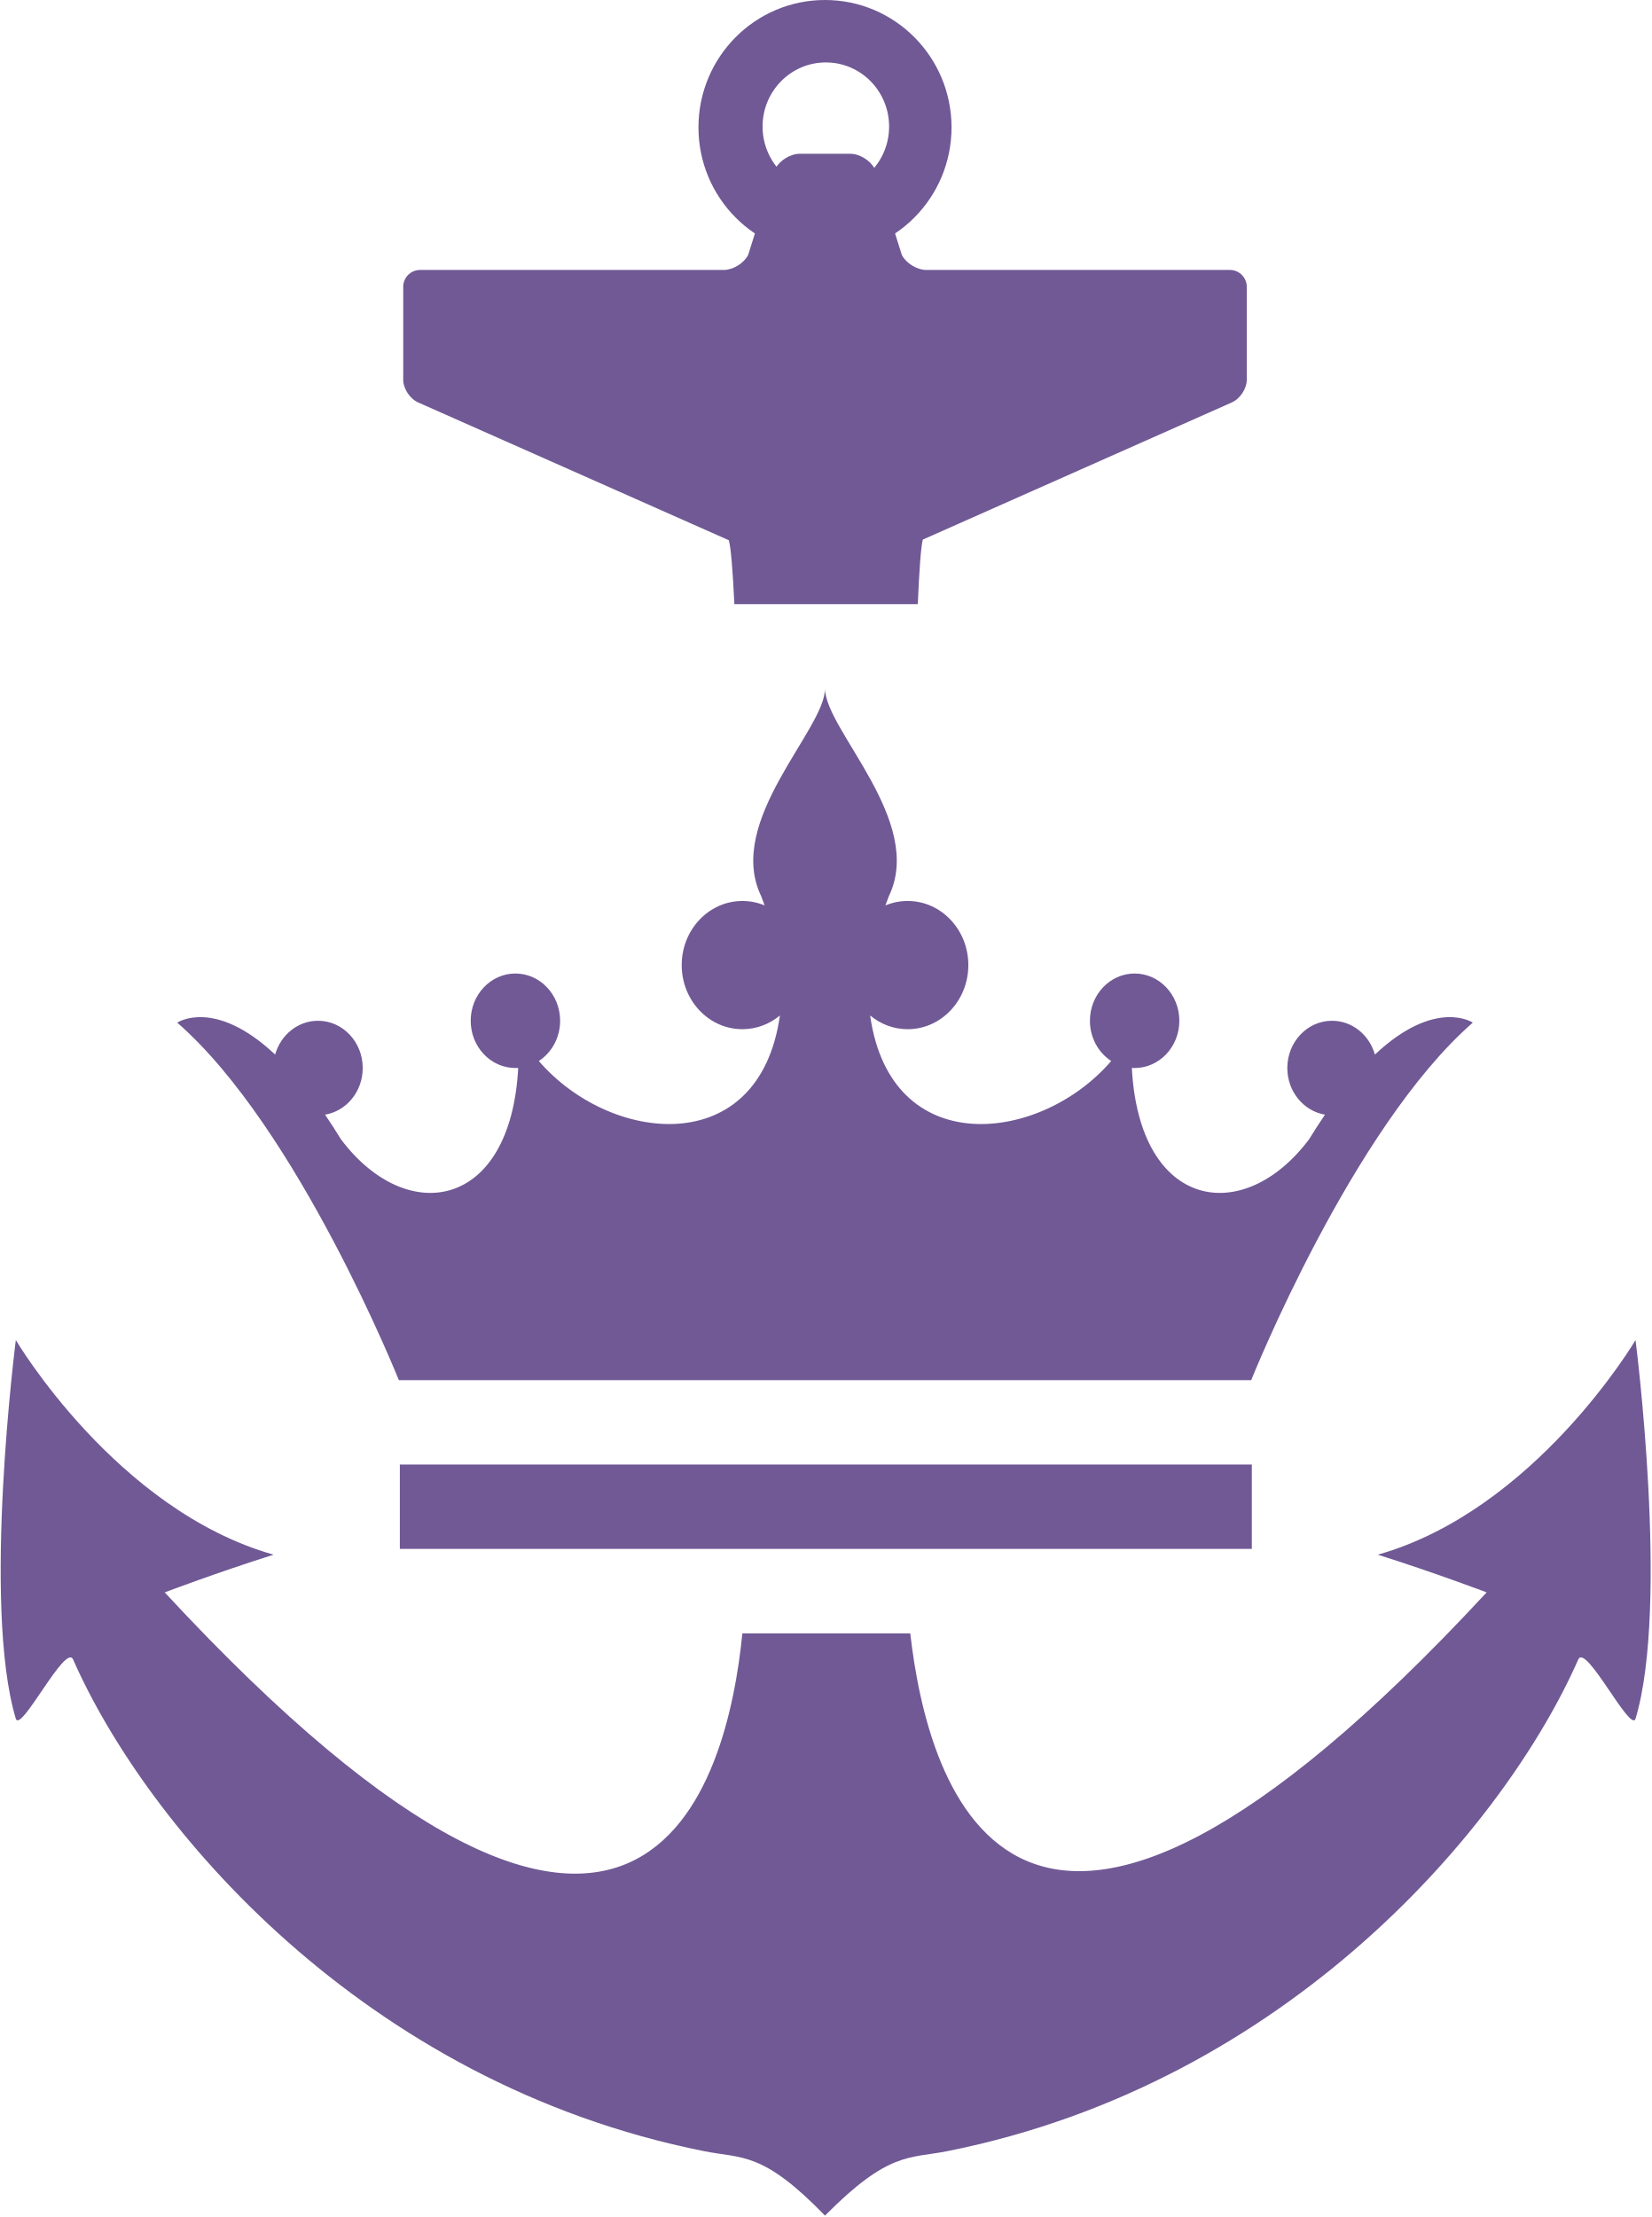
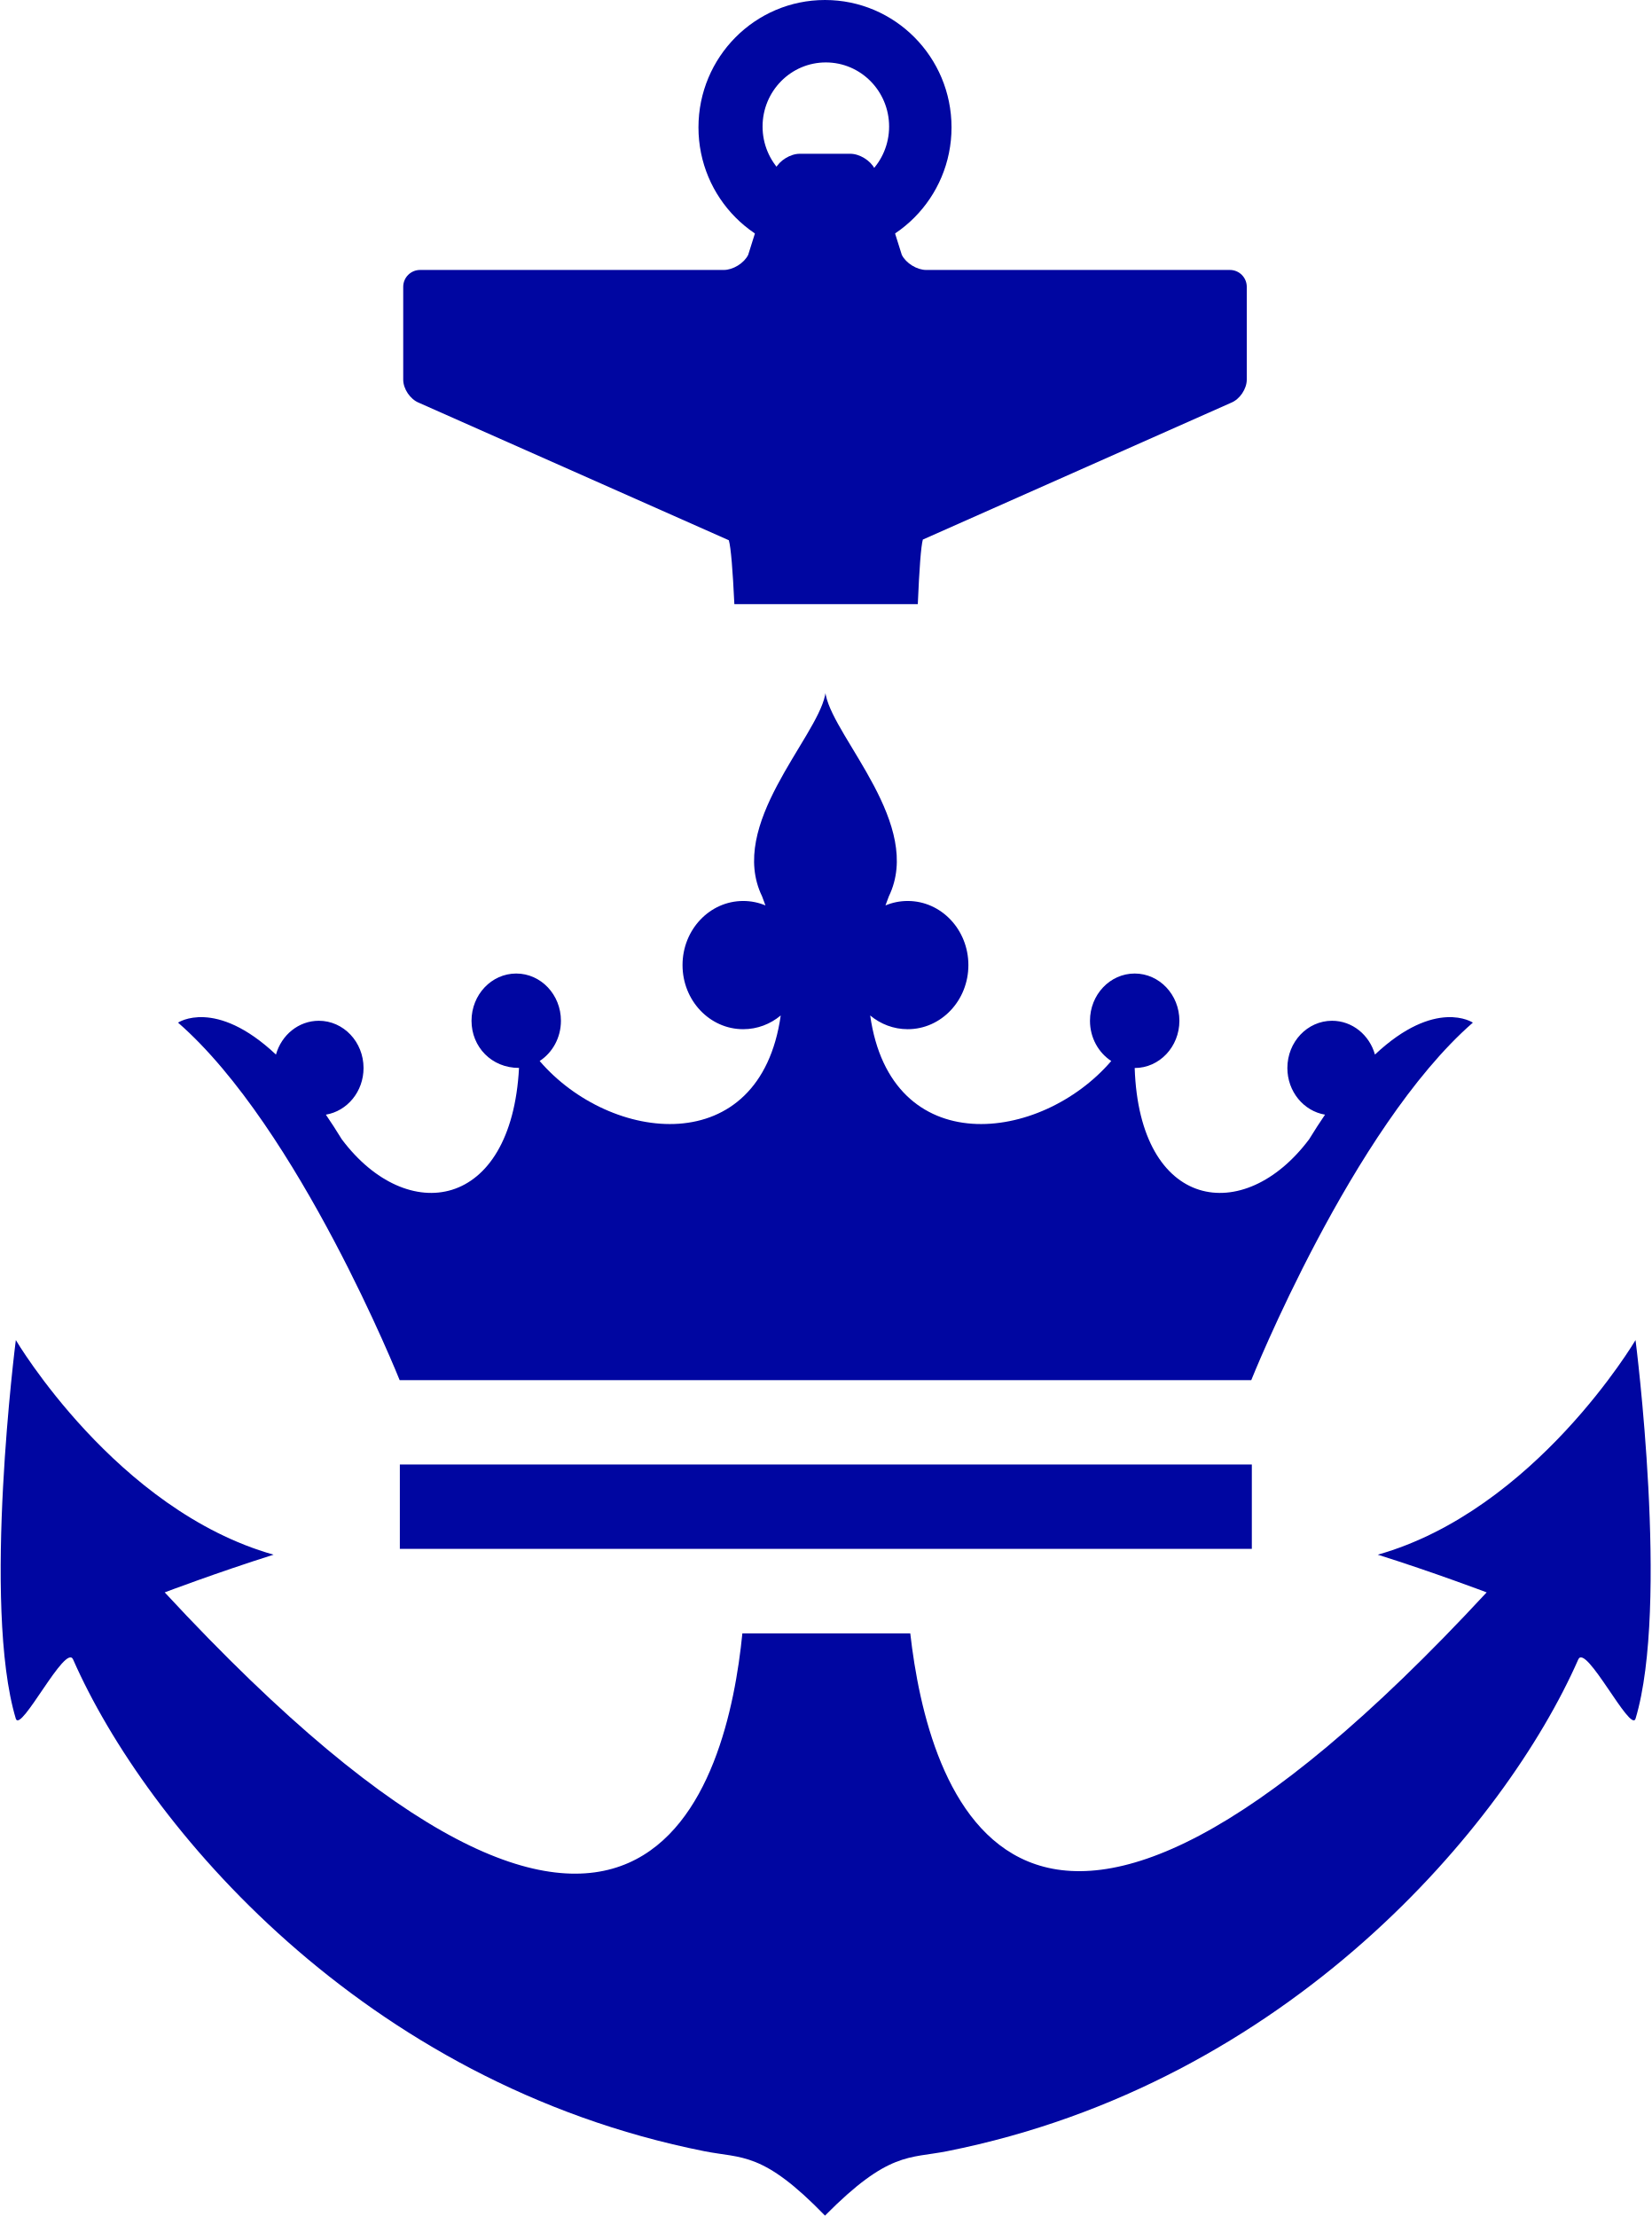
<svg xmlns="http://www.w3.org/2000/svg" width="979px" height="1314px" viewBox="0 0 979 1314" version="1.1">
  <defs />
  <g id="Page-1" stroke="none" stroke-width="1" fill="none" fill-rule="evenodd">
-     <g id="royal-cruise-1" fill="#705995">
+     <g id="royal-cruise-1" fill="#0006A1">
      <path d="M435.279,358.078 C434.326,337.912 433.24,324.514 432,320.2 L248.288,238.715 C243.156,236.663 239,230.524 239,225.002 L239,169.998 C239,164.481 243.479,160 249.004,160 L428.996,160 C434.519,160 441.001,155.998 443.469,151.061 L459.531,100.08 C461.996,95.149 468.476,91.141 473.998,91.141 L489,91.141 L504.002,91.141 C509.519,91.141 516.001,95.144 518.47,100.08 L534.531,151.061 C536.996,155.993 543.479,160 549.004,160 L728.996,160 C734.519,160 739,164.476 739,169.998 L739,225.002 C739,230.519 734.842,236.663 729.712,238.715 L547,319.8 C545.886,323.72 544.893,337.359 544.006,358.078 L435.279,358.078 Z M440.027,968.078 C431.325,1055.579 382.786,1251.543 97.631,943.793 C97.631,943.793 128.603,932.041 162.169,921.448 C68.86,895.073 9.381,794.247 9.381,794.247 C9.381,794.247 -10.811,951.582 9.381,1018.689 C12.341,1027.385 38.941,973.574 43.336,983.567 C86.396,1081.479 214.723,1234.658 417.447,1275 C439.954,1279.479 452,1275 489,1313.178 C526.813,1275 538.859,1279.479 561.366,1275 C764.09,1234.658 892.417,1081.479 935.477,983.567 C939.872,973.574 966.472,1027.385 969.432,1018.689 C989.624,951.582 969.432,794.247 969.432,794.247 C969.432,794.247 909.953,895.073 816.644,921.448 C850.21,932.041 881.182,943.793 881.182,943.793 C601.123,1246.044 549.844,1058.555 539.544,968.078 L440.027,968.078 Z" id="anchor" />
      <path d="M489,151 C530.421,151 564,117.197 564,75.5 C564,33.803 530.421,0 489,0 C447.579,0 414,33.803 414,75.5 C414,117.197 447.579,151 489,151 L489,151 Z M489.5,113 C510.211,113 527,95.987 527,75 C527,54.013 510.211,37 489.5,37 C468.789,37 452,54.013 452,75 C452,95.987 468.789,113 489.5,113 L489.5,113 Z" id="anchor-ring" />
-       <g id="crown-+-bg" transform="translate(105, 408)">
-         <path d="M384.016,0.078 C384.016,24.51 324.564,78.617 346.232,123.281 C346.929,125.116 347.592,126.9 348.222,128.636 C344.139,126.934 339.691,126 335.036,126 C315.173,126 299.071,143.013 299.071,164 C299.071,184.987 315.173,202 335.036,202 C343.433,202 351.159,198.959 357.279,193.862 C345.016,280.251 256.271,269.583 214.39,220.85 C221.957,215.92 227,207.082 227,197 C227,181.536 215.136,169 200.5,169 C185.864,169 174,181.536 174,197 C174,212.464 185.864,225 200.5,225 C201.056,225 201.608,224.982 202.155,224.946 C197.669,309.41 135.867,318.972 97.1,267.241 C93.897,262.023 90.754,257.169 87.673,252.655 C100.326,250.54 110,238.964 110,225 C110,209.536 98.136,197 83.5,197 C71.485,197 61.338,205.448 58.089,217.03 C22.101,183.229 0.049,198.104 0.049,198.104 C71.667,260.562 131.403,410 131.403,410 L384.016,410 L384.016,0.078 Z M384.016,0.078 C384.016,24.51 443.468,78.617 421.8,123.281 C421.104,125.116 420.441,126.9 419.811,128.636 C423.894,126.934 428.342,126 432.997,126 C452.86,126 468.961,143.013 468.961,164 C468.961,184.987 452.86,202 432.997,202 C424.599,202 416.874,198.959 410.754,193.862 C423.017,280.251 511.762,269.583 553.643,220.85 C546.076,215.92 541.033,207.082 541.033,197 C541.033,181.536 552.897,169 567.533,169 C582.168,169 594.033,181.536 594.033,197 C594.033,212.464 582.168,225 567.533,225 C566.977,225 566.425,224.982 565.878,224.946 C570.363,309.41 632.166,318.972 670.932,267.241 C674.136,262.023 677.279,257.169 680.36,252.655 C667.707,250.54 658.033,238.964 658.033,225 C658.033,209.536 669.897,197 684.533,197 C696.548,197 706.695,205.448 709.944,217.03 C745.932,183.229 767.984,198.104 767.984,198.104 C696.365,260.562 636.63,410 636.63,410 L384.016,410 L384.016,0.078 Z M132,460 L132,510 L637,510 L637,460 L132,460 Z" id="crown" />
+       <g id="crown" transform="translate(105, 410)">
+         <path d="M384.274,0.837 L384.5,2.072 C389.941,28.042 442.388,78.911 421.833,121.281 C421.136,123.116 420.473,124.9 419.843,126.636 C423.926,124.934 428.374,124 433.029,124 C452.892,124 468.994,141.013 468.994,162 C468.994,182.987 452.892,200 433.029,200 C424.632,200 416.906,196.959 410.786,191.862 C423.049,278.251 511.794,267.583 553.675,218.85 C546.108,213.92 541.065,205.082 541.065,195 C541.065,179.536 552.93,167 567.565,167 C582.201,167 594.065,179.536 594.065,195 C594.065,210.464 582.201,223 567.565,223 C570.396,307.41 632.198,316.972 670.965,265.241 C674.168,260.023 677.311,255.169 680.392,250.655 C667.739,248.54 658.065,236.964 658.065,223 C658.065,207.536 669.93,195 684.565,195 C696.58,195 706.727,203.448 709.976,215.03 C745.964,181.229 768.016,196.104 768.016,196.104 C696.398,258.562 636.662,408 636.662,408 L384.274,408 L131.886,408 C131.886,408 72.151,258.562 0.532,196.104 C0.532,196.104 22.584,181.229 58.573,215.03 C61.822,203.448 71.969,195 83.984,195 C98.619,195 110.484,207.536 110.484,223 C110.484,236.964 100.809,248.54 88.156,250.655 C91.237,255.169 94.381,260.023 97.584,265.241 C136.35,316.972 198.153,307.41 202.638,222.946 C186.348,223 174.484,210.464 174.484,195 C174.484,179.536 186.348,167 200.984,167 C215.619,167 227.484,179.536 227.484,195 C227.484,205.082 222.44,213.92 214.874,218.85 C256.754,267.583 345.5,278.251 357.763,191.862 C351.642,196.959 343.917,200 335.519,200 C315.657,200 299.555,182.987 299.555,162 C299.555,141.013 315.657,124 335.519,124 C340.174,124 344.623,124.934 348.706,126.636 C348.076,124.9 347.413,123.116 346.716,121.281 C326.161,78.911 378.608,28.042 384.049,2.072 L384.274,0.837 Z" />
+         <rect id="Path" x="132" y="458" width="505" height="50" />
      </g>
    </g>
  </g>
</svg>
